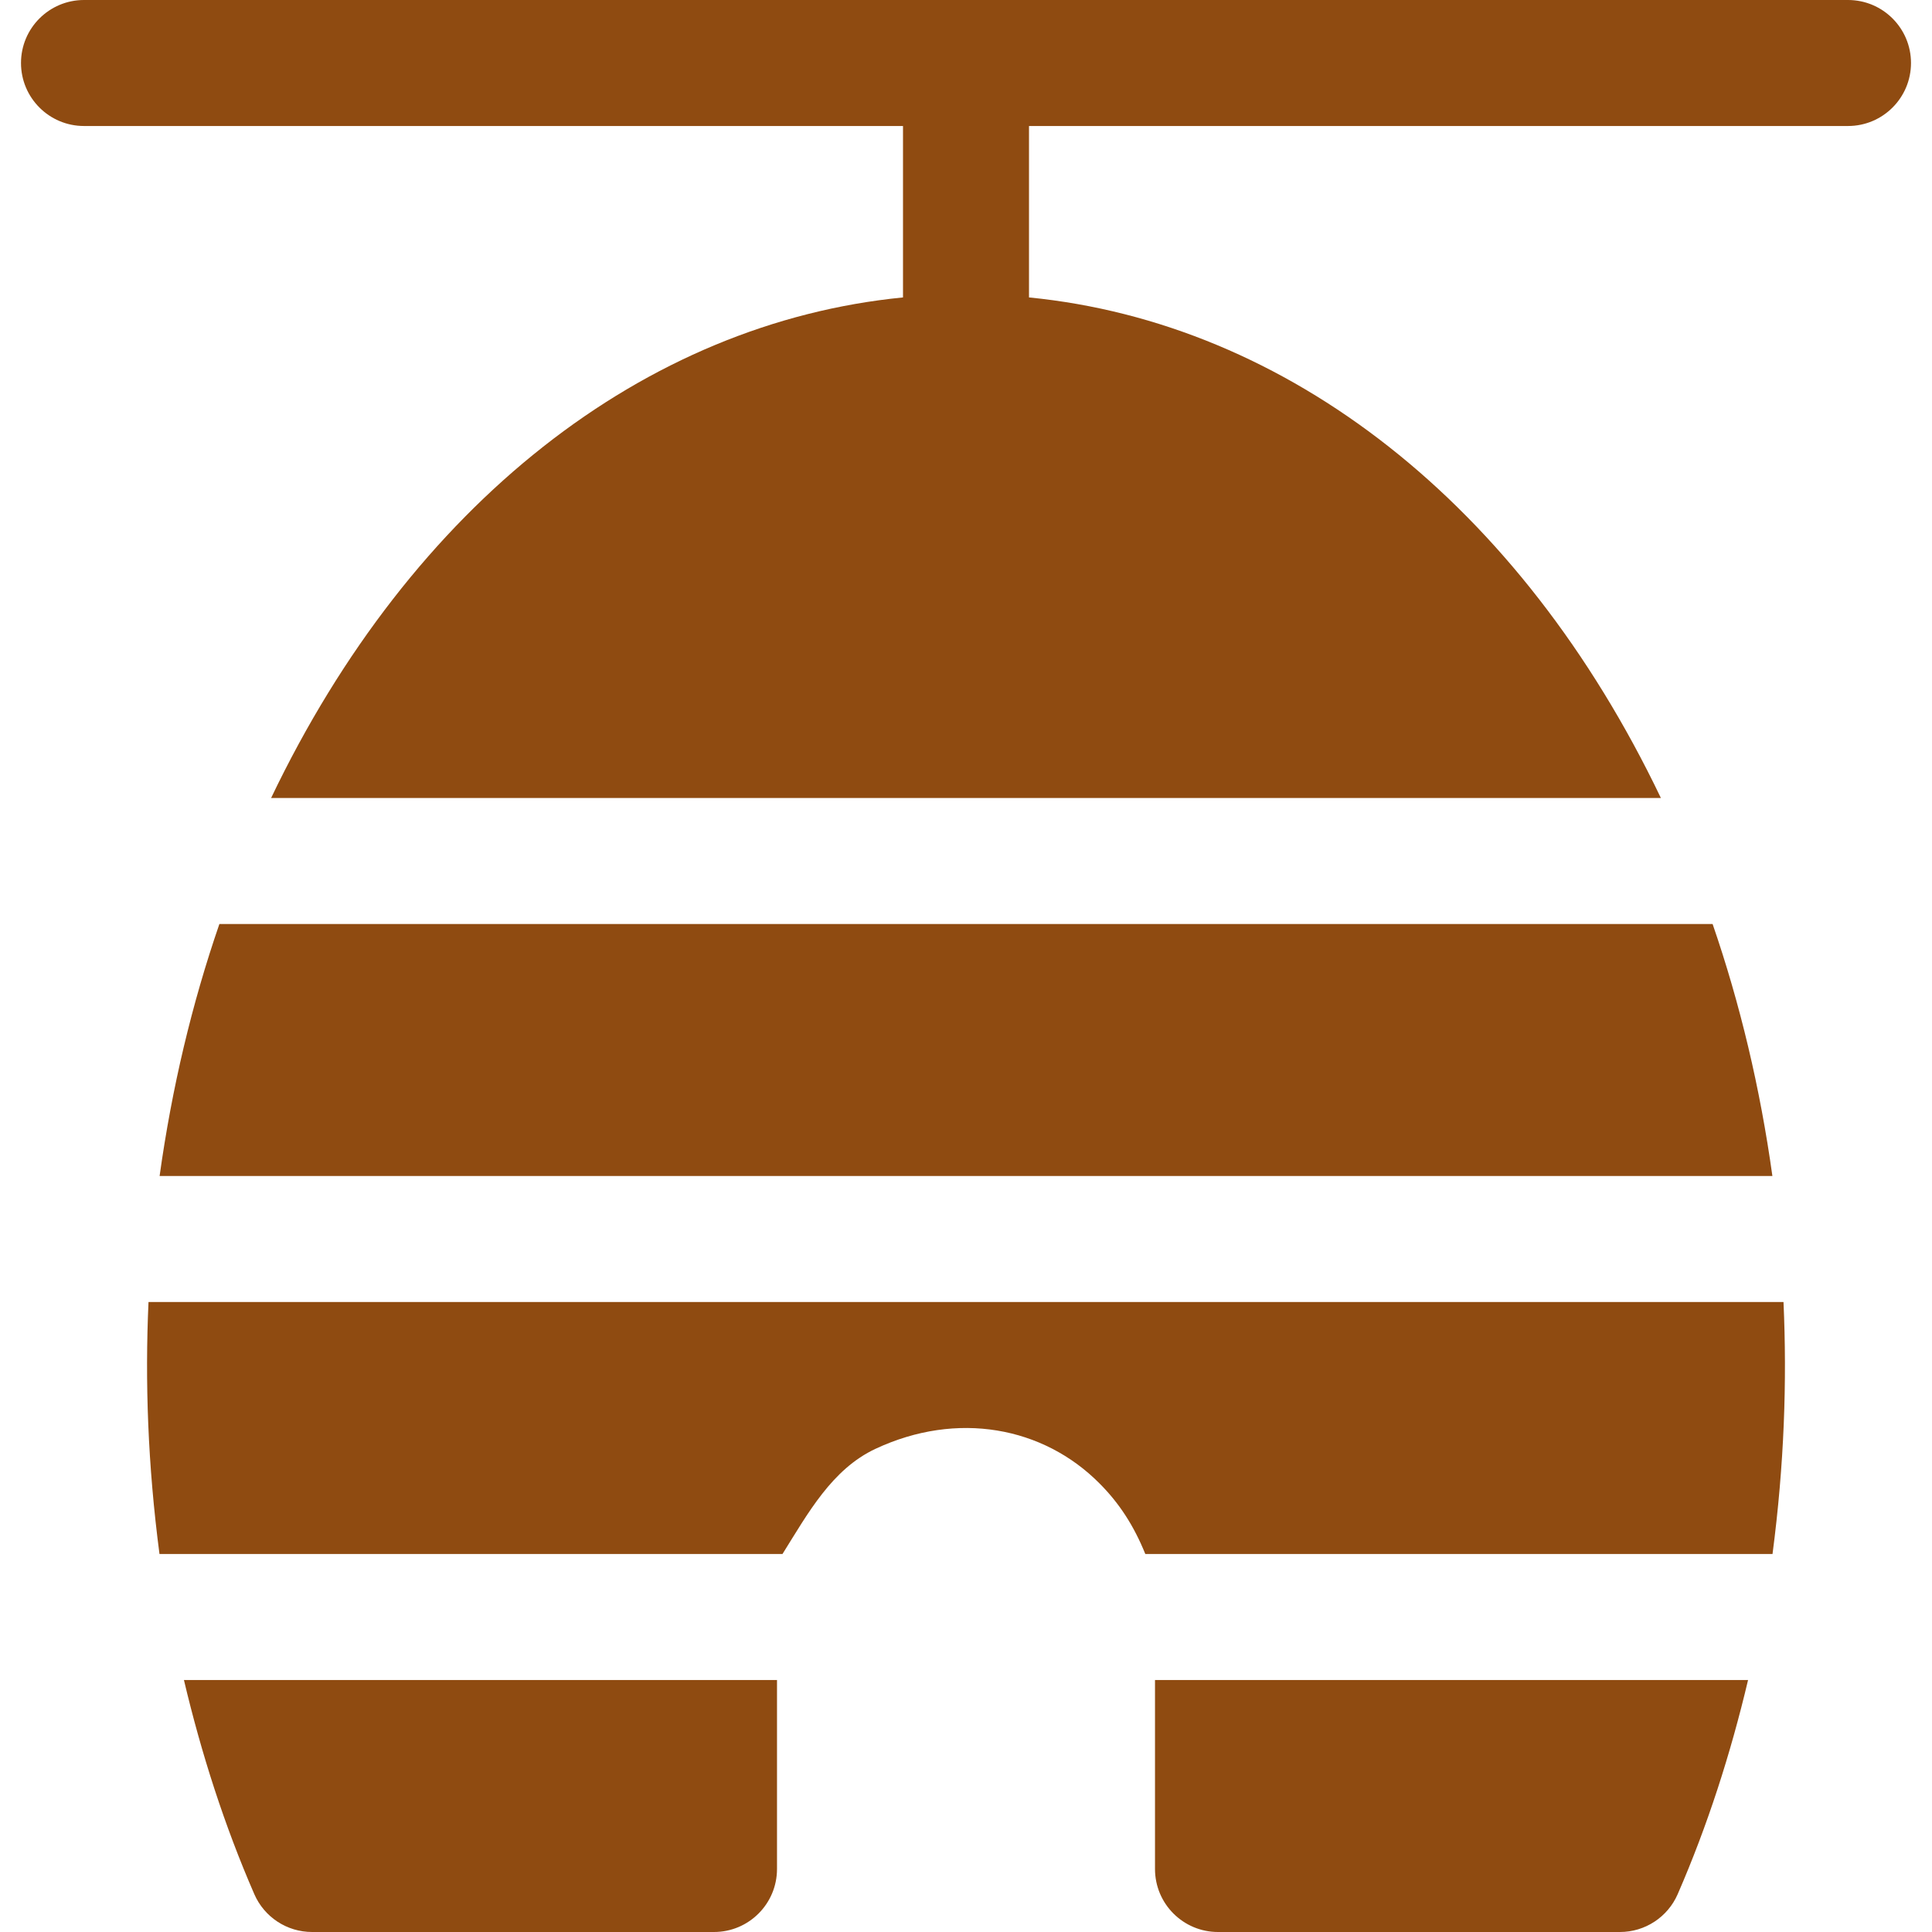
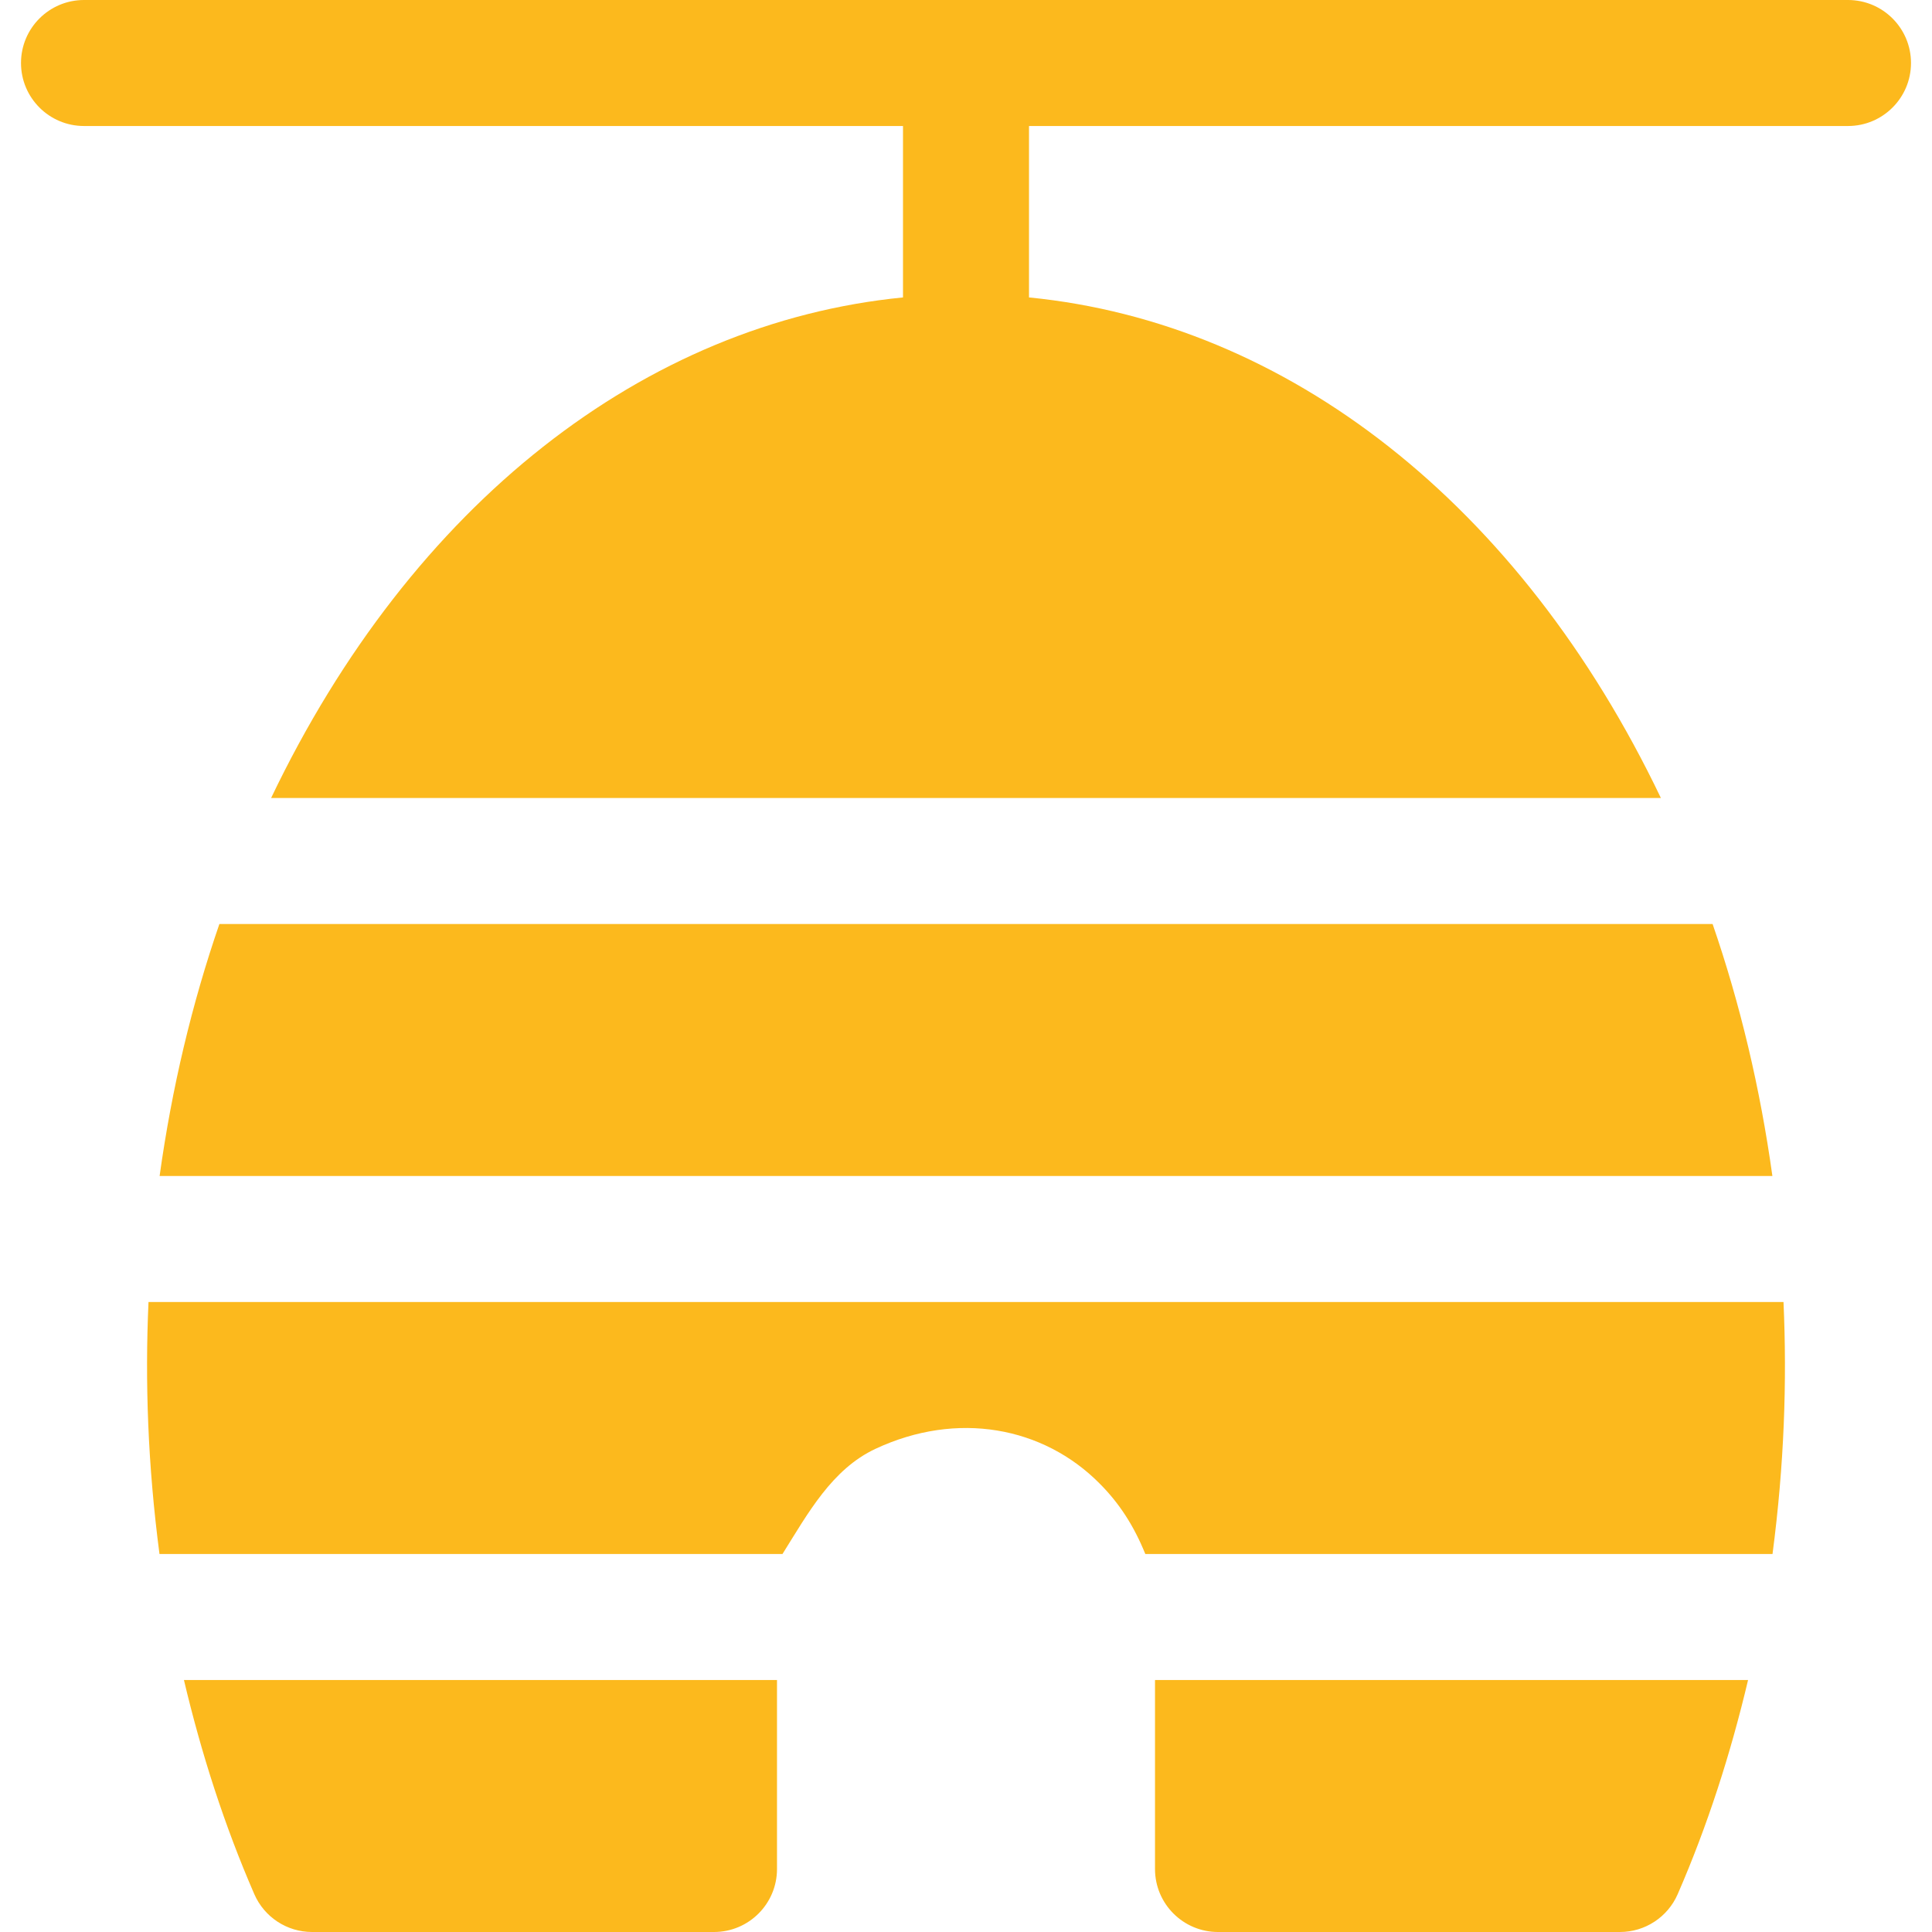
- <svg xmlns="http://www.w3.org/2000/svg" fill="#8f4b11" height="64px" width="64px" version="1.1" id="Layer_1" viewBox="0 0 512 512" xml:space="preserve">
+ <svg xmlns="http://www.w3.org/2000/svg" fill="#fcb91d" height="64px" width="64px" version="1.1" id="Layer_1" viewBox="0 0 512 512" xml:space="preserve">
  <g>
    <g>
      <path d="M489.739,0H22.261C13.044,0,5.565,7.473,5.565,16.696c0,9.223,7.479,16.696,16.696,16.696h217.044v45.43    c-68.429,6.736-130.125,54.614-167.46,132.657h368.309c-37.334-78.043-99.03-125.921-167.458-132.657v-45.43h217.043    c9.217,0,16.696-7.473,16.696-16.696C506.435,7.473,498.956,0,489.739,0z" />
    </g>
  </g>
  <g>
    <g>
      <path d="M48.744,445.217c4.641,19.615,10.76,38.631,18.648,56.75C70.044,508.06,76.054,512,82.696,512h106.522    c9.217,0,16.696-7.473,16.696-16.696v-50.087H48.744z" />
    </g>
  </g>
  <g>
    <g>
      <path d="M306.087,445.217v50.087c0,9.223,7.479,16.696,16.696,16.696h106.522c6.642,0,12.652-3.94,15.304-10.033    c7.888-18.118,14.006-37.136,18.648-56.75H306.087z" />
    </g>
  </g>
  <g>
    <g>
      <path d="M472.646,345.043H39.355c-0.947,21.079-0.195,43.107,2.91,66.783h165.102c6.773-10.827,13.126-22.487,24.655-27.878    c21.652-10.126,44.454-5.862,59.37,9.183c5.261,5.27,9.09,11.213,12.128,18.696h166.217    C472.841,388.151,473.592,366.103,472.646,345.043z" />
    </g>
  </g>
  <g>
    <g>
      <path d="M453.858,244.87H58.141c-7.285,21.132-12.597,43.458-15.844,66.783h427.405    C466.457,288.327,461.144,266.002,453.858,244.87z" />
    </g>
  </g>
</svg>
